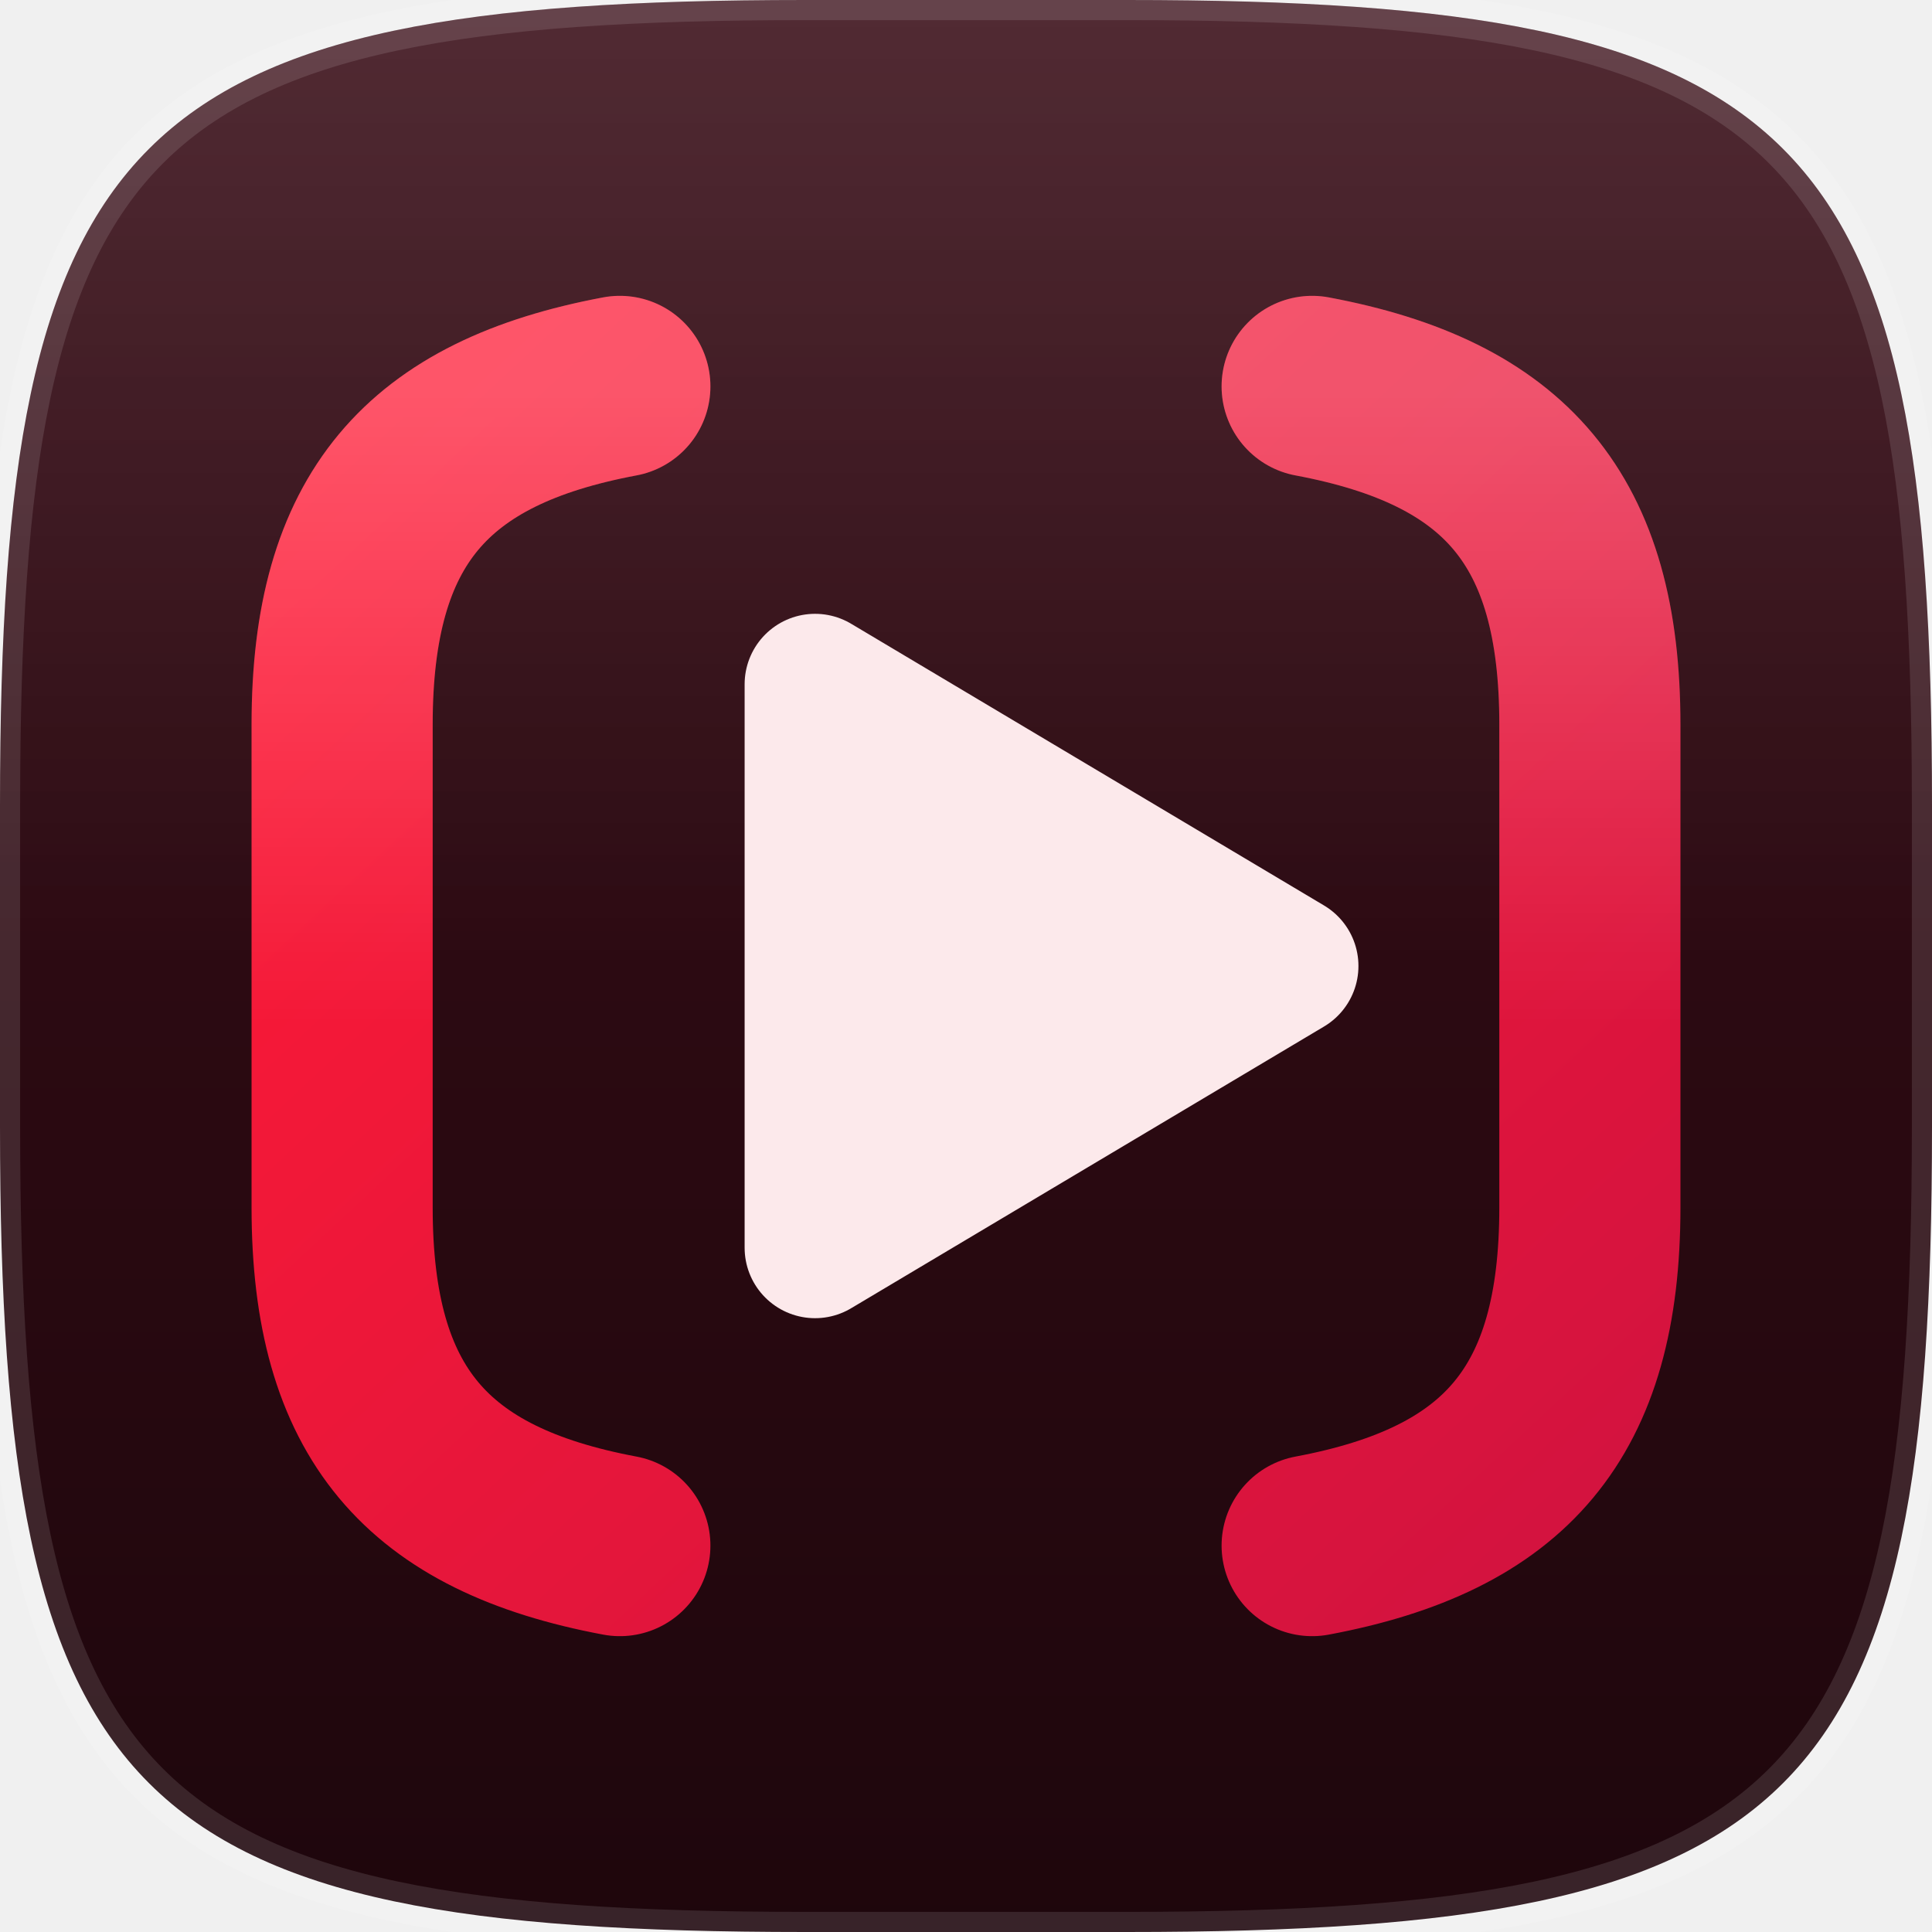
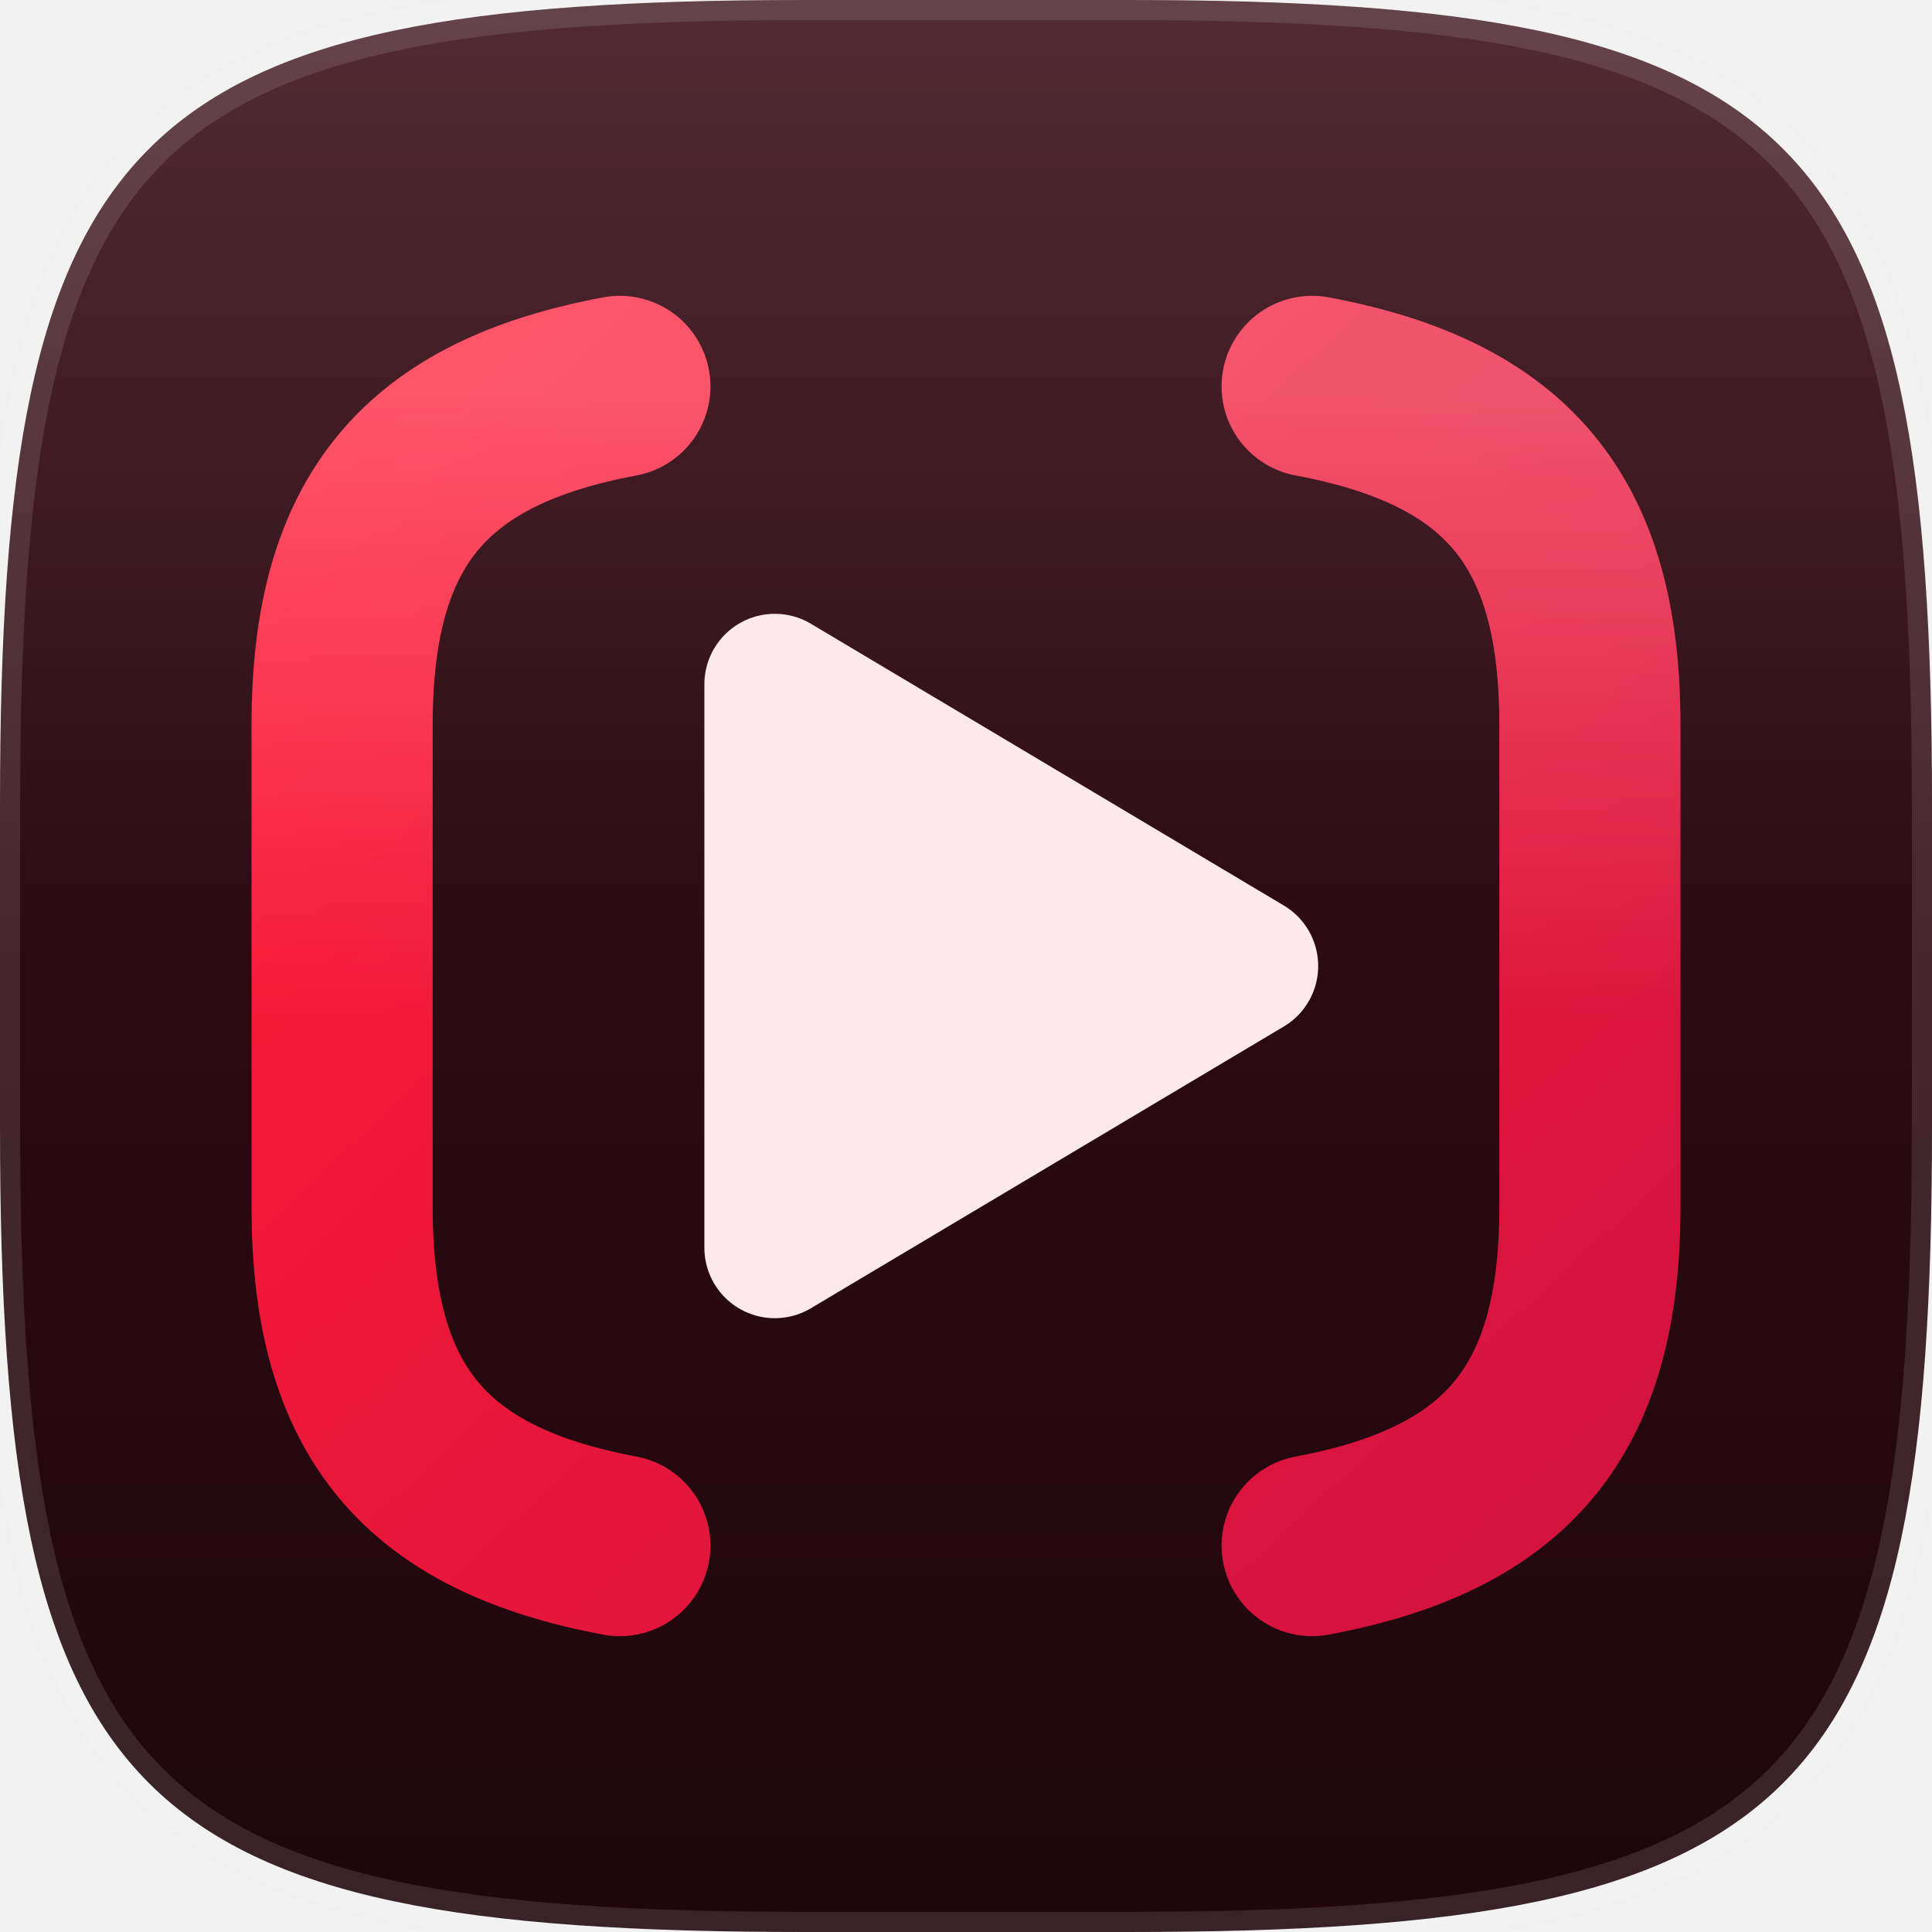
<svg xmlns="http://www.w3.org/2000/svg" viewBox="16 16 96 96">
  <defs>
    <linearGradient id="wine-g" x1="0" y1="0" x2="1" y2="1">
      <stop offset="0" stop-color="#FF1A35" />
      <stop offset="1" stop-color="#D3133F" />
    </linearGradient>
    <linearGradient id="wine-sh" x1="0" y1="0" x2="0" y2="1">
      <stop offset="0" stop-color="#FFFFFF" stop-opacity="0.26" />
      <stop offset="0.55" stop-color="#FFFFFF" stop-opacity="0" />
    </linearGradient>
    <linearGradient id="wine-tl" x1="0" y1="0" x2="0" y2="1">
      <stop offset="0" stop-color="#FFFFFF" />
      <stop offset="1" stop-color="#FBEFF0" />
    </linearGradient>
    <linearGradient id="wine-td" x1="0" y1="0" x2="0" y2="1">
      <stop offset="0" stop-color="#3A0E18" />
      <stop offset="1" stop-color="#1E060C" />
    </linearGradient>
    <linearGradient id="wine-ts" x1="0" y1="0" x2="0" y2="1">
      <stop offset="0" stop-color="#FFFFFF" stop-opacity="0.12" />
      <stop offset="0.5" stop-color="#FFFFFF" stop-opacity="0" />
    </linearGradient>
  </defs>
  <path d="M16 56C16 22.4 22.4 16 56 16H72C105.6 16 112 22.4 112 56V72C112 105.6 105.6 112 72 112H56C22.4 112 16 105.6 16 72Z" fill="url(#wine-td)" />
  <path d="M16 56C16 22.4 22.4 16 56 16H72C105.6 16 112 22.4 112 56V72C112 105.6 105.6 112 72 112H56C22.4 112 16 105.6 16 72Z" fill="url(#wine-ts)" />
  <path d="M16 56C16 22.4 22.4 16 56 16H72C105.6 16 112 22.4 112 56V72C112 105.6 105.6 112 72 112H56C22.4 112 16 105.6 16 72Z" fill="none" stroke="#FFFFFF" stroke-opacity="0.12" stroke-width="2" />
  <path d="M46.8 35.2C37.2 37 33 41.8 33 52V76C33 86.2 37.2 91 46.8 92.8M81.2 35.2C90.8 37 95 41.8 95 52V76C95 86.2 90.8 91 81.2 92.8" fill="none" stroke="url(#wine-g)" stroke-width="9" stroke-linecap="round" />
  <path d="M46.8 35.2C37.2 37 33 41.8 33 52V76C33 86.2 37.2 91 46.8 92.8M81.2 35.2C90.8 37 95 41.8 95 52V76C95 86.2 90.8 91 81.2 92.8" fill="none" stroke="url(#wine-sh)" stroke-width="9" stroke-linecap="round" />
-   <path d="M56.5 50V78L80 64Z" fill="#FCE9EB" stroke="#FCE9EB" stroke-width="7" stroke-linejoin="round" />
+   <path d="M54.5 50V78L78 64Z" fill="#FCE9EB" stroke="#FCE9EB" stroke-width="7" stroke-linejoin="round" />
</svg>
